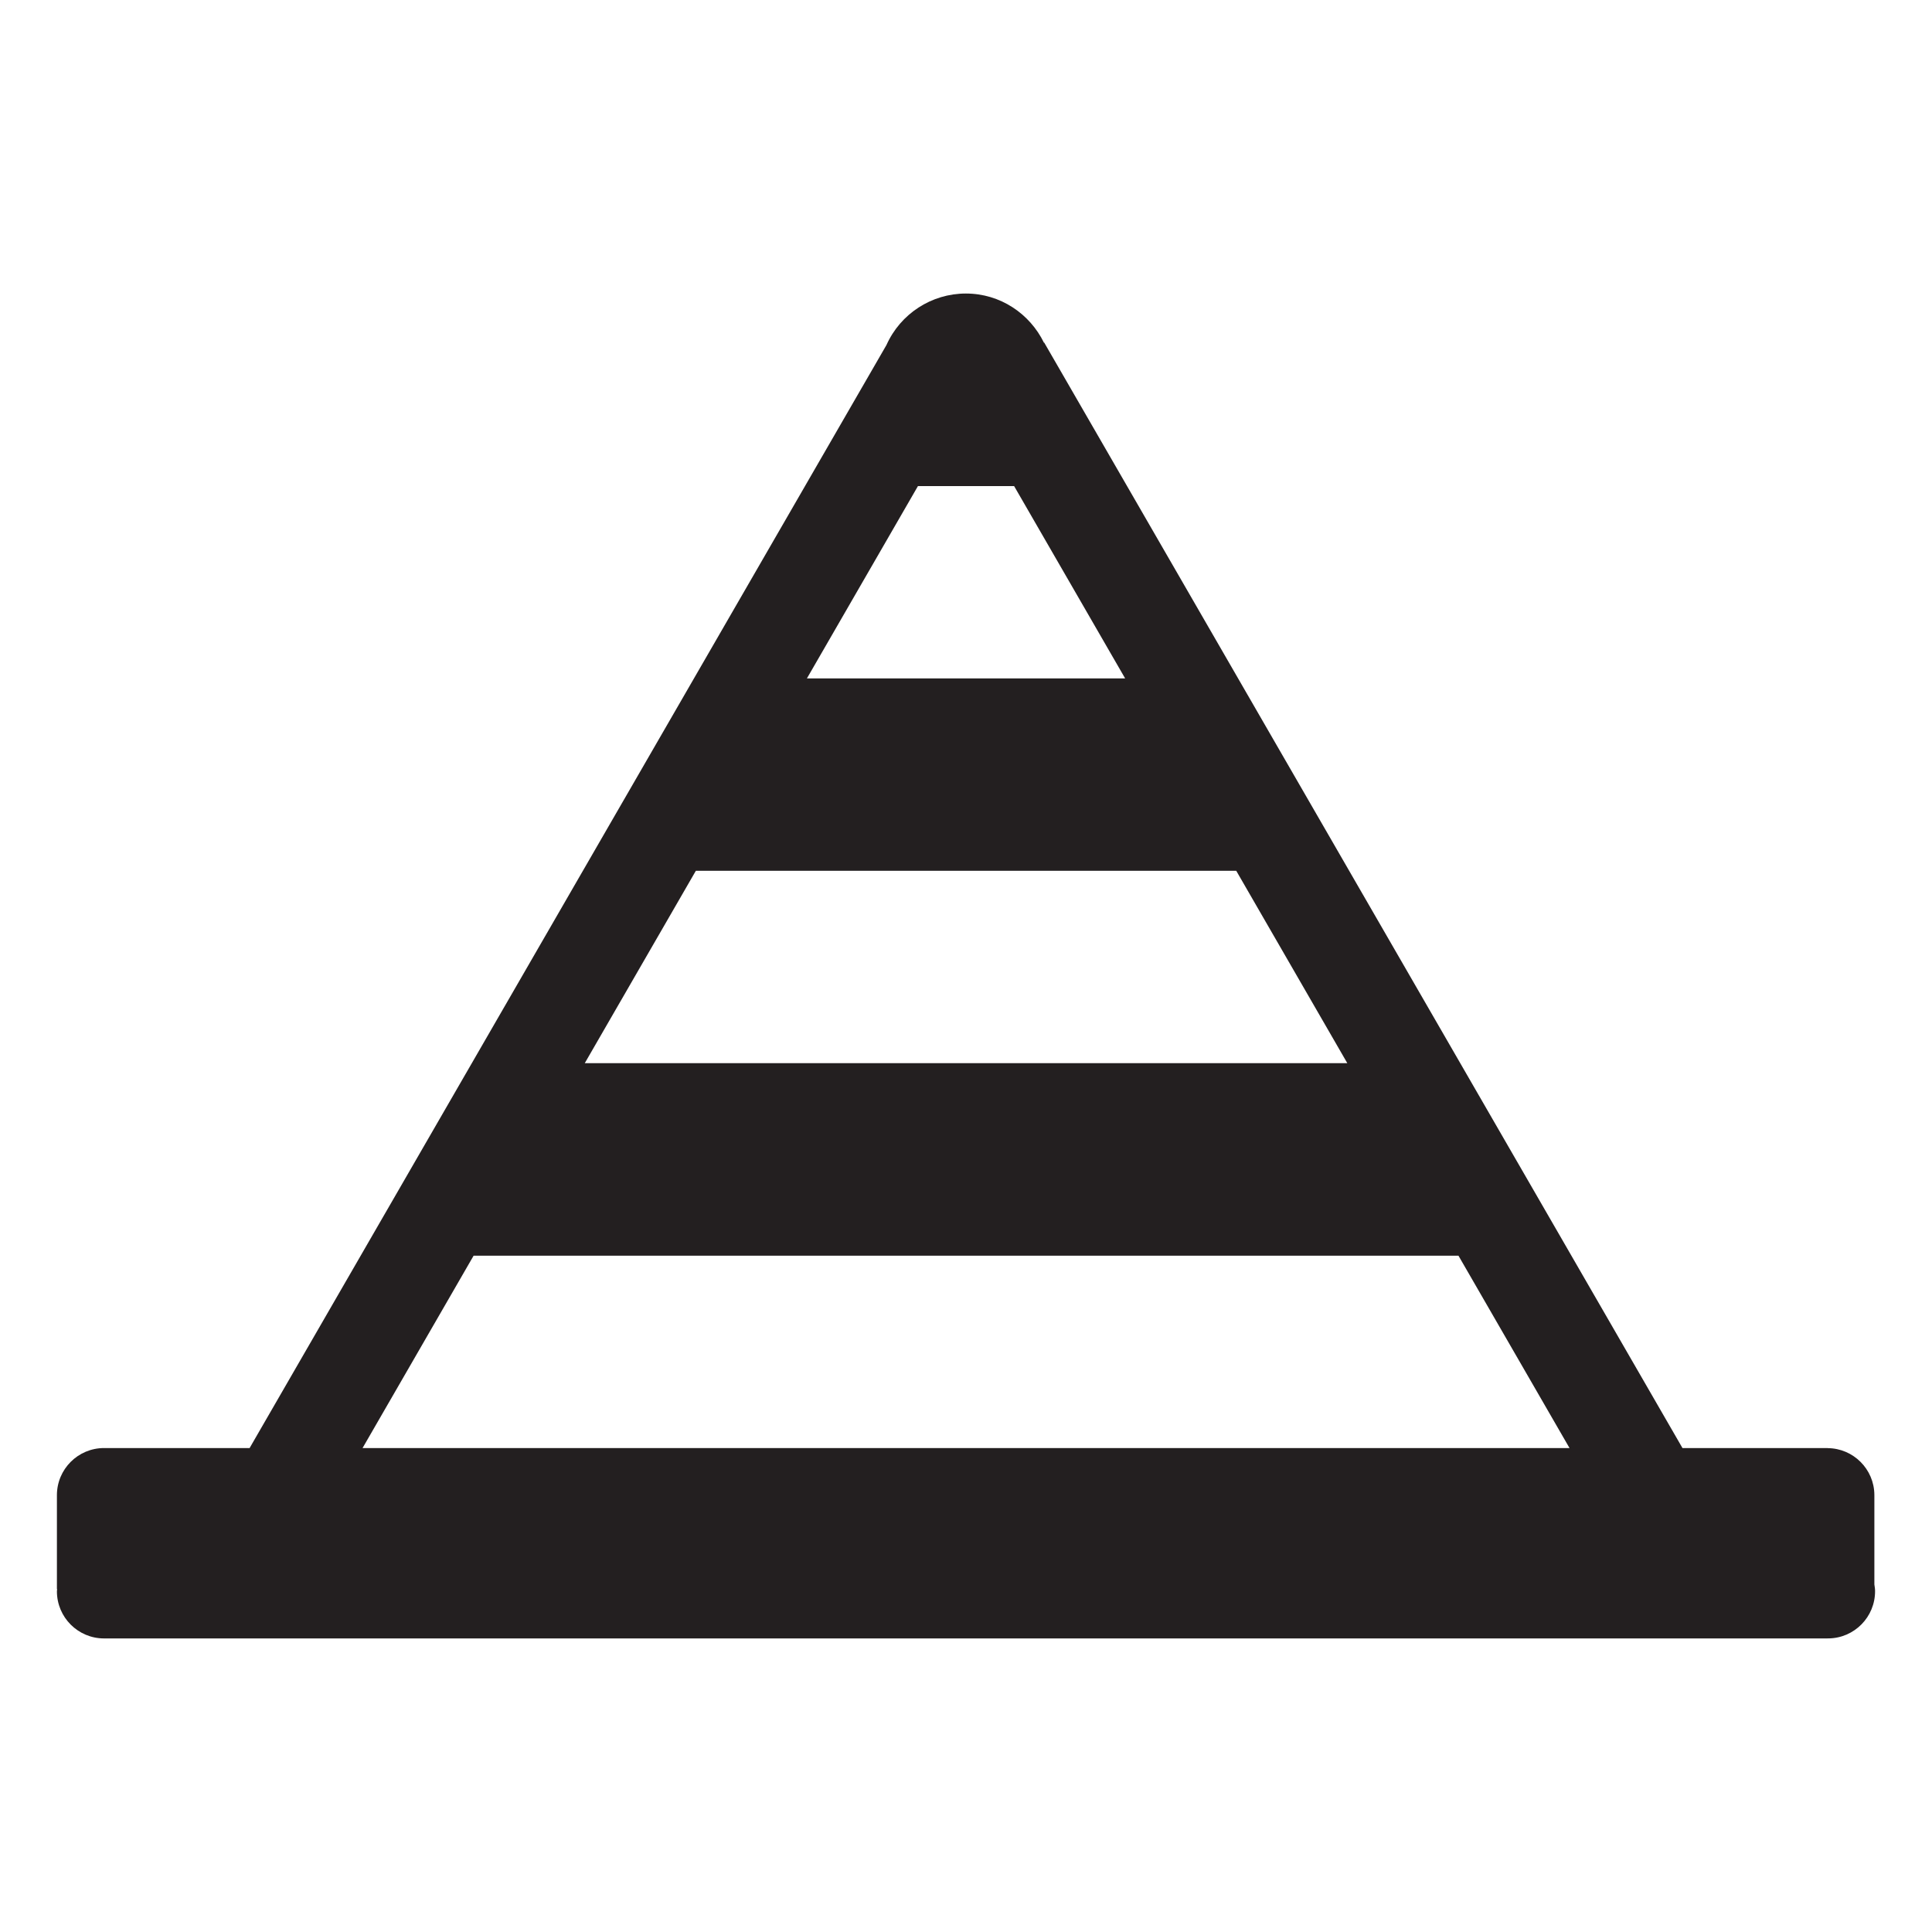
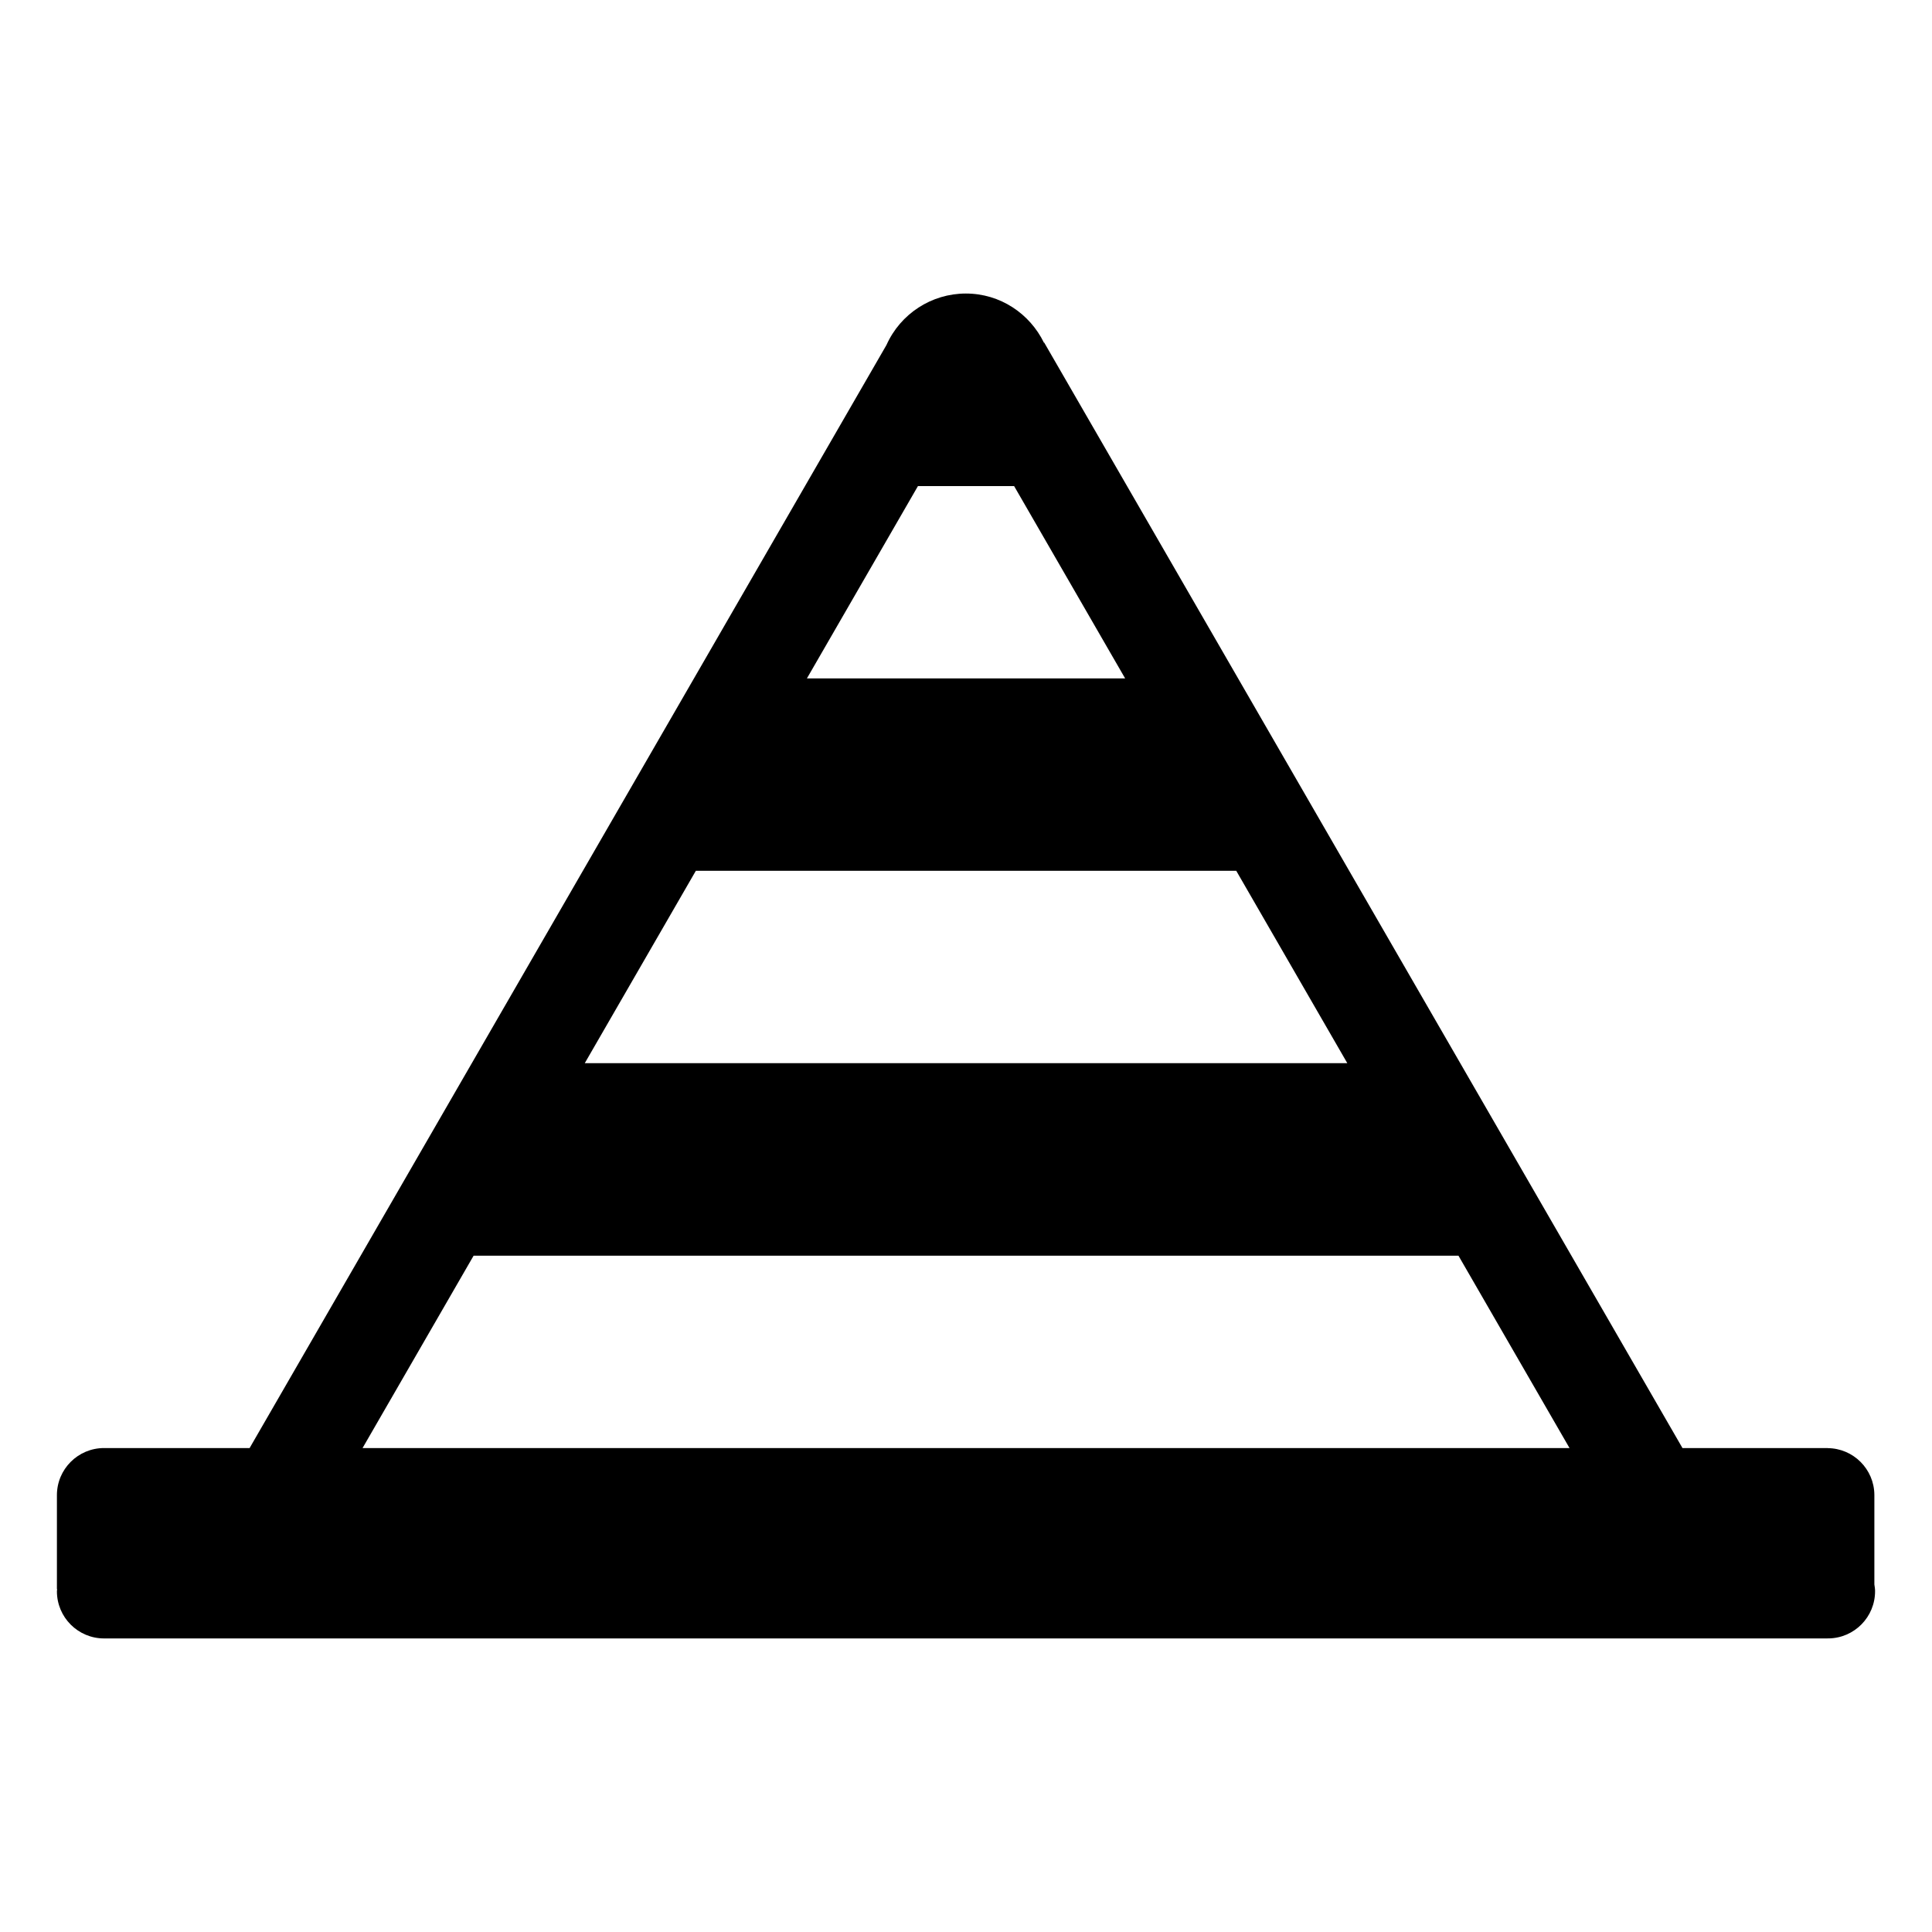
<svg xmlns="http://www.w3.org/2000/svg" fill="currentColor" viewBox="0 0 100 100" focusable="false">
-   <path fill="#231F20" d="M97.017 82.01v-4.62h-.002l.002-.018a2.437 2.437 0 00-2.42-2.417v-.003h-7.512l-33.037-57.22-.013.008c-.732-1.503-2.26-2.547-4.044-2.547a4.505 4.505 0 00-4.108 2.665L12.92 74.951H5.386a2.439 2.439 0 00-2.44 2.438v4.863h.012c-.002.039-.012.075-.012.114a2.44 2.44 0 002.44 2.439h89.21v-.004c.013 0 .024.004.037.003a2.44 2.44 0 002.42-2.458c0-.114-.02-.224-.036-.336zM47.513 25.159h4.977l5.748 9.957H41.765l5.748-9.957zM36.017 45.072h27.971l5.748 9.957H30.268l5.749-9.957zM18.766 74.951l5.748-9.957H75.49l5.748 9.957H18.766z" />
+   <path d="M97.017 82.01v-4.62h-.002l.002-.018a2.437 2.437 0 00-2.42-2.417v-.003h-7.512l-33.037-57.22-.013.008c-.732-1.503-2.26-2.547-4.044-2.547a4.505 4.505 0 00-4.108 2.665L12.92 74.951H5.386a2.439 2.439 0 00-2.44 2.438v4.863h.012c-.002.039-.012.075-.012.114a2.44 2.44 0 002.44 2.439h89.21v-.004c.013 0 .024.004.037.003a2.44 2.44 0 002.42-2.458c0-.114-.02-.224-.036-.336zM47.513 25.159h4.977l5.748 9.957H41.765l5.748-9.957zM36.017 45.072h27.971l5.748 9.957H30.268l5.749-9.957zM18.766 74.951l5.748-9.957H75.49l5.748 9.957H18.766z" />
</svg>
